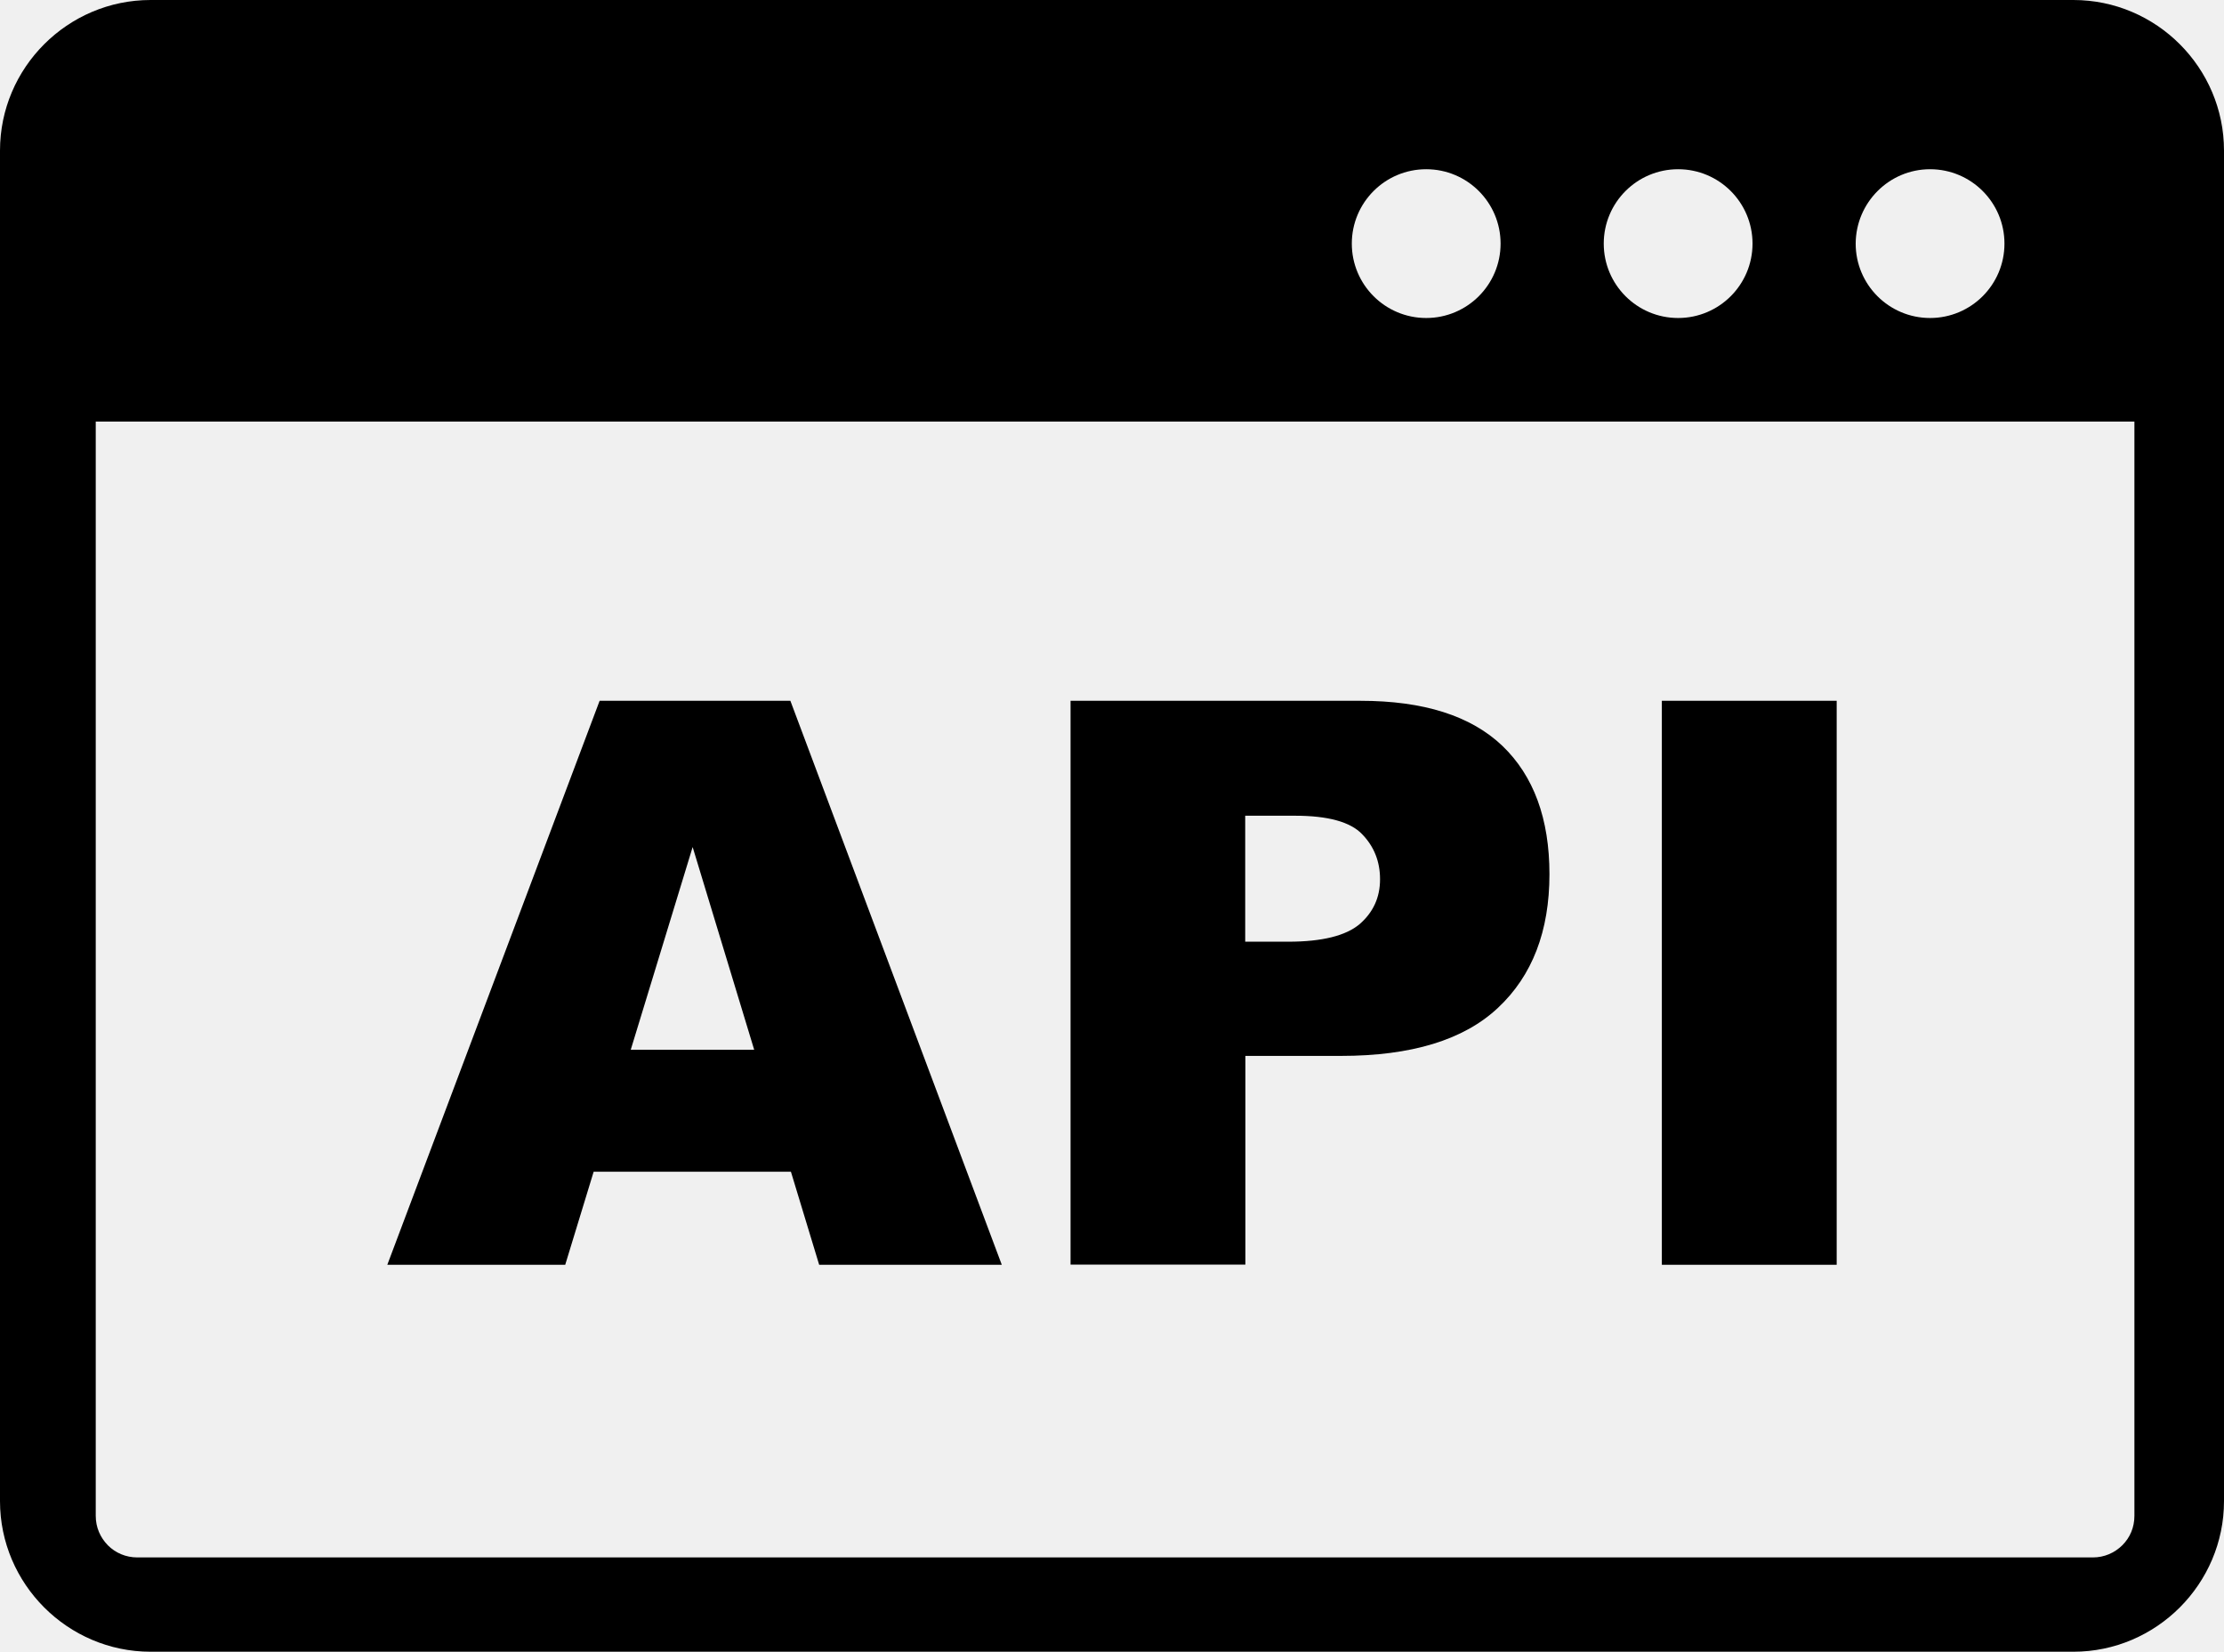
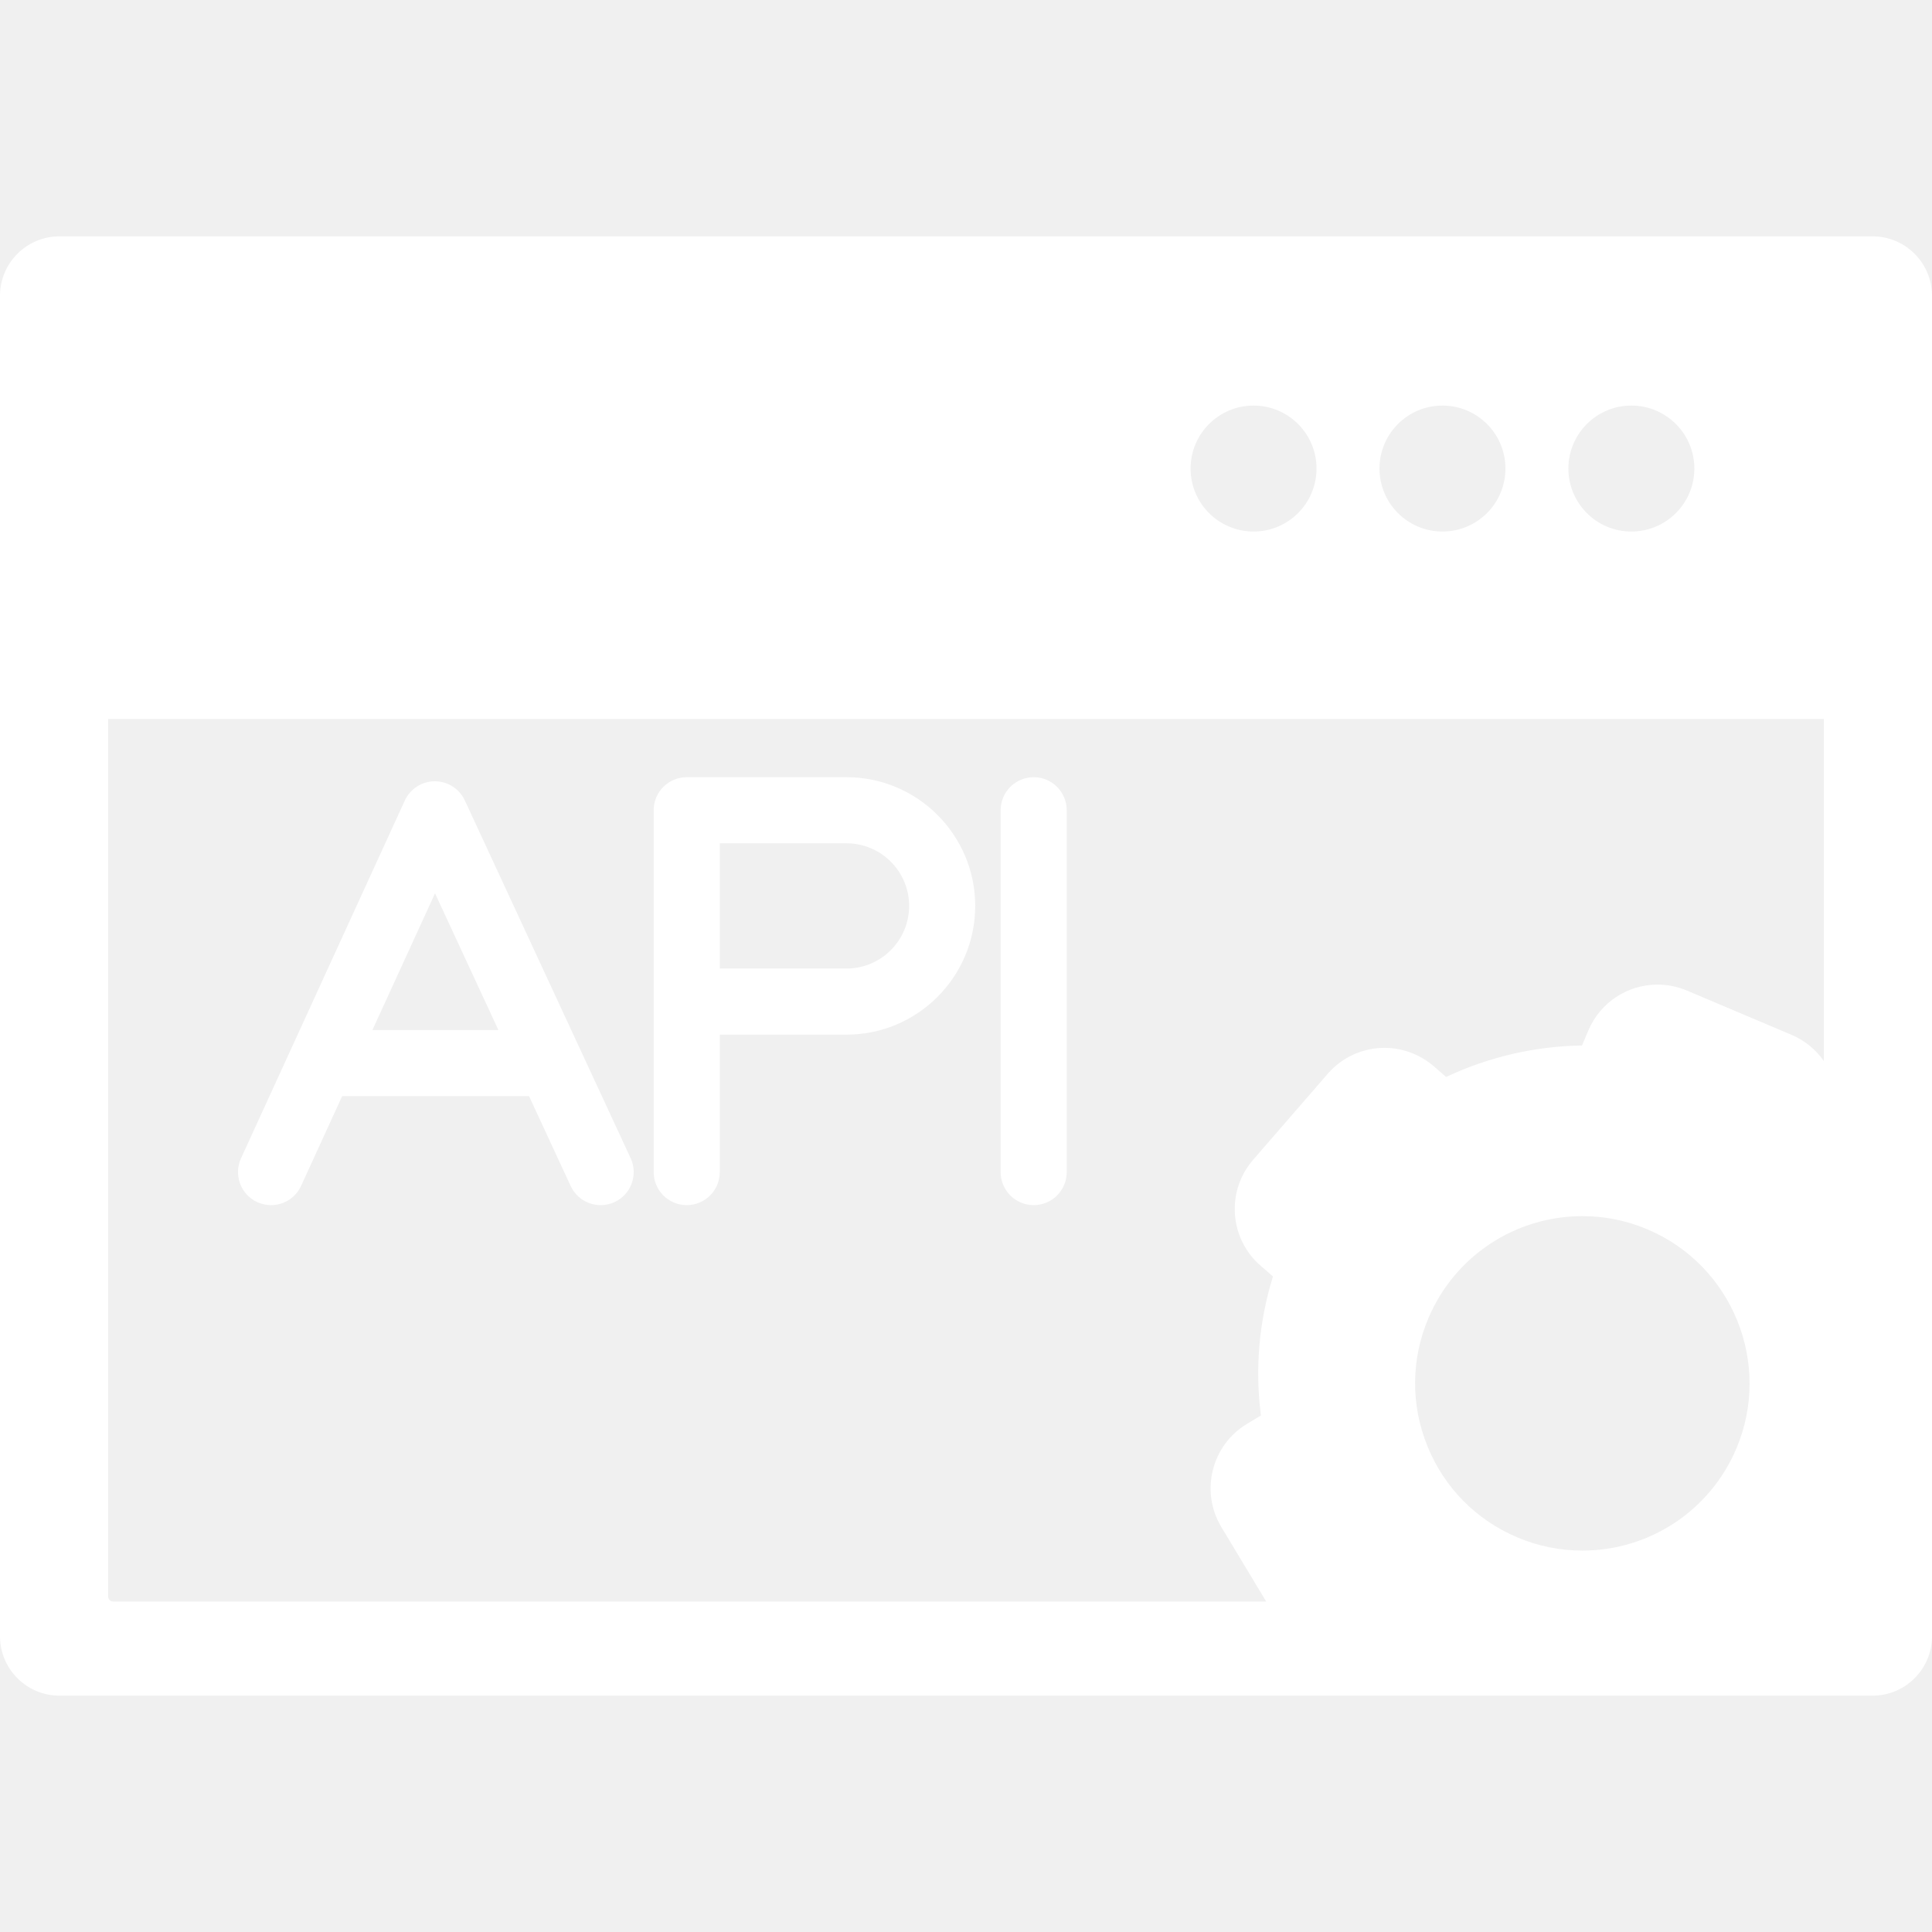
- <svg xmlns="http://www.w3.org/2000/svg" version="1.1" id="Layer_1" x="0px" y="0px" viewBox="0 0 122.88 91.26" style="enable-background:new 0 0 122.88 91.26" xml:space="preserve">
-   <style type="text/css">.st0{fill-rule:evenodd;clip-rule:evenodd;}</style>
-   <g>
-     <path class="st0" d="M8.32,0h106.24c4.58,0,8.32,3.74,8.32,8.32v74.62c0,4.57-3.74,8.32-8.32,8.32H8.32C3.74,91.26,0,87.51,0,82.94 V8.32C0,3.74,3.74,0,8.32,0L8.32,0z M43.7,64.74H32.8l-1.57,5.14H21.4l11.73-31.16h10.54l11.68,31.16H45.26L43.7,64.74L43.7,64.74z M41.67,58l-3.4-11.2L34.85,58H41.67L41.67,58z M59.15,38.72h16.02c3.49,0,6.1,0.83,7.84,2.49c1.73,1.66,2.6,4.03,2.6,7.09 c0,3.15-0.95,5.61-2.84,7.38c-1.89,1.78-4.79,2.66-8.68,2.66h-5.28v11.53h-9.66V38.72L59.15,38.72z M68.81,52.03h2.37 c1.87,0,3.18-0.33,3.94-0.97c0.75-0.65,1.13-1.47,1.13-2.48c0-0.98-0.33-1.81-0.99-2.49c-0.65-0.68-1.89-1.02-3.7-1.02h-2.76V52.03 L68.81,52.03z M91.82,38.72h9.66v31.16h-9.66V38.72L91.82,38.72z M117.97,23.29H5.29v60.46c0,0.64,0.25,1.2,0.67,1.63 c0.42,0.42,0.99,0.67,1.63,0.67h108.04c0.64,0,1.2-0.25,1.63-0.67c0.43-0.43,0.67-0.99,0.67-1.63V23.29H117.97L117.97,23.29z M106.64,9.35c2.27,0,4.11,1.84,4.11,4.11c0,2.27-1.84,4.11-4.11,4.11c-2.27,0-4.11-1.84-4.11-4.11 C102.54,11.19,104.38,9.35,106.64,9.35L106.64,9.35z M78.8,9.35c2.27,0,4.11,1.84,4.11,4.11c0,2.27-1.84,4.11-4.11,4.11 c-2.27,0-4.11-1.84-4.11-4.11C74.69,11.19,76.53,9.35,78.8,9.35L78.8,9.35z M92.72,9.35c2.27,0,4.11,1.84,4.11,4.11 c0,2.27-1.84,4.11-4.11,4.11c-2.27,0-4.11-1.84-4.11-4.11C88.61,11.19,90.45,9.35,92.72,9.35L92.72,9.35z" />
+ <svg xmlns="http://www.w3.org/2000/svg" fill="#FFFFFF" height="800px" width="800px" version="1.1" id="Capa_1" viewBox="0 0 380 380" xml:space="preserve">
+   <g id="SVGRepo_bgCarrier" stroke-width="0" />
+   <g id="SVGRepo_tracerCarrier" stroke-linecap="round" stroke-linejoin="round" />
+   <g id="SVGRepo_iconCarrier">
+     <g>
+       <path d="M91.425,157.435c-1.065-2.297-3.366-3.767-5.897-3.767c-0.005,0-0.01,0-0.015,0c-2.537,0.006-4.839,1.487-5.895,3.794 L47.402,227.83c-1.494,3.264-0.06,7.122,3.204,8.616c0.877,0.401,1.797,0.591,2.702,0.591c2.464,0,4.821-1.409,5.914-3.796 l8.08-17.649h36.75l8.193,17.677c1.51,3.257,5.373,4.674,8.631,3.164c3.257-1.51,4.673-5.374,3.164-8.631L91.425,157.435z M73.254,202.592l12.311-26.888l12.462,26.888H73.254z" />
+       <path d="M166.496,152.865H135.07c-3.59,0-6.5,2.91-6.5,6.5v71.17c0,3.59,2.91,6.5,6.5,6.5c3.59,0,6.5-2.91,6.5-6.5V203.5h24.926 c13.96,0,25.316-11.357,25.316-25.316C191.813,164.223,180.456,152.865,166.496,152.865z M166.496,190.5H141.57v-24.635h24.926 c6.792,0,12.316,5.526,12.316,12.318C178.813,184.975,173.288,190.5,166.496,190.5z" />
+       <path d="M203.313,152.865c-3.59,0-6.5,2.91-6.5,6.5v71.17c0,3.59,2.91,6.5,6.5,6.5s6.5-2.91,6.5-6.5v-71.17 C209.813,155.775,206.902,152.865,203.313,152.865z" />
+       <path d="M368.317,46.487H11.684C5.241,46.487,0,51.73,0,58.173v263.656c0,6.442,5.241,11.684,11.684,11.684h356.634 c6.442,0,11.683-5.242,11.683-11.684V58.173C380,51.73,374.76,46.487,368.317,46.487z M280.949,259.268 c5.162-12.192,17.053-20.07,30.295-20.07c4.411,0,8.721,0.878,12.813,2.61c16.696,7.072,24.529,26.408,17.461,43.105 c-5.167,12.191-17.058,20.068-30.294,20.068c0,0,0,0-0.001,0c-4.411,0-8.721-0.878-12.81-2.611 c-8.089-3.424-14.361-9.793-17.659-17.935C277.455,276.294,277.524,267.356,280.949,259.268z M320.868,79.771 c6.844,0,12.387,5.547,12.387,12.387c0,6.842-5.543,12.387-12.387,12.387c-6.839,0-12.385-5.545-12.385-12.387 C308.483,85.318,314.029,79.771,320.868,79.771z M283.715,79.771c6.839,0,12.386,5.547,12.386,12.387 c0,6.842-5.547,12.387-12.386,12.387c-6.839,0-12.387-5.545-12.387-12.387C271.328,85.318,276.876,79.771,283.715,79.771z M246.561,79.771c6.839,0,12.381,5.547,12.381,12.387c0,6.842-5.542,12.387-12.381,12.387c-6.844,0-12.387-5.545-12.387-12.387 C234.175,85.318,239.718,79.771,246.561,79.771z M21.27,314.01V141.424H358.73v67.274c-1.537-2.202-3.677-4.02-6.327-5.143 l-20.614-8.726c-1.835-0.778-3.771-1.172-5.754-1.172c-5.956,0-11.303,3.54-13.623,9.02l-1.253,2.959 c-9.227,0.129-18.381,2.255-26.728,6.193l-2.426-2.107c-1.174-1.018-2.499-1.841-3.932-2.447c-1.841-0.779-3.782-1.174-5.771-1.174 c-4.276,0-8.341,1.858-11.154,5.099l-14.671,16.915c-2.583,2.986-3.855,6.794-3.581,10.735c0.285,3.941,2.084,7.535,5.064,10.115 l2.417,2.098c-2.755,8.849-3.563,18.179-2.365,27.344l-2.749,1.654c-6.981,4.2-9.242,13.302-5.039,20.293L249.044,315H22.26 C21.714,315,21.27,314.556,21.27,314.01z" />
+     </g>
  </g>
</svg>
